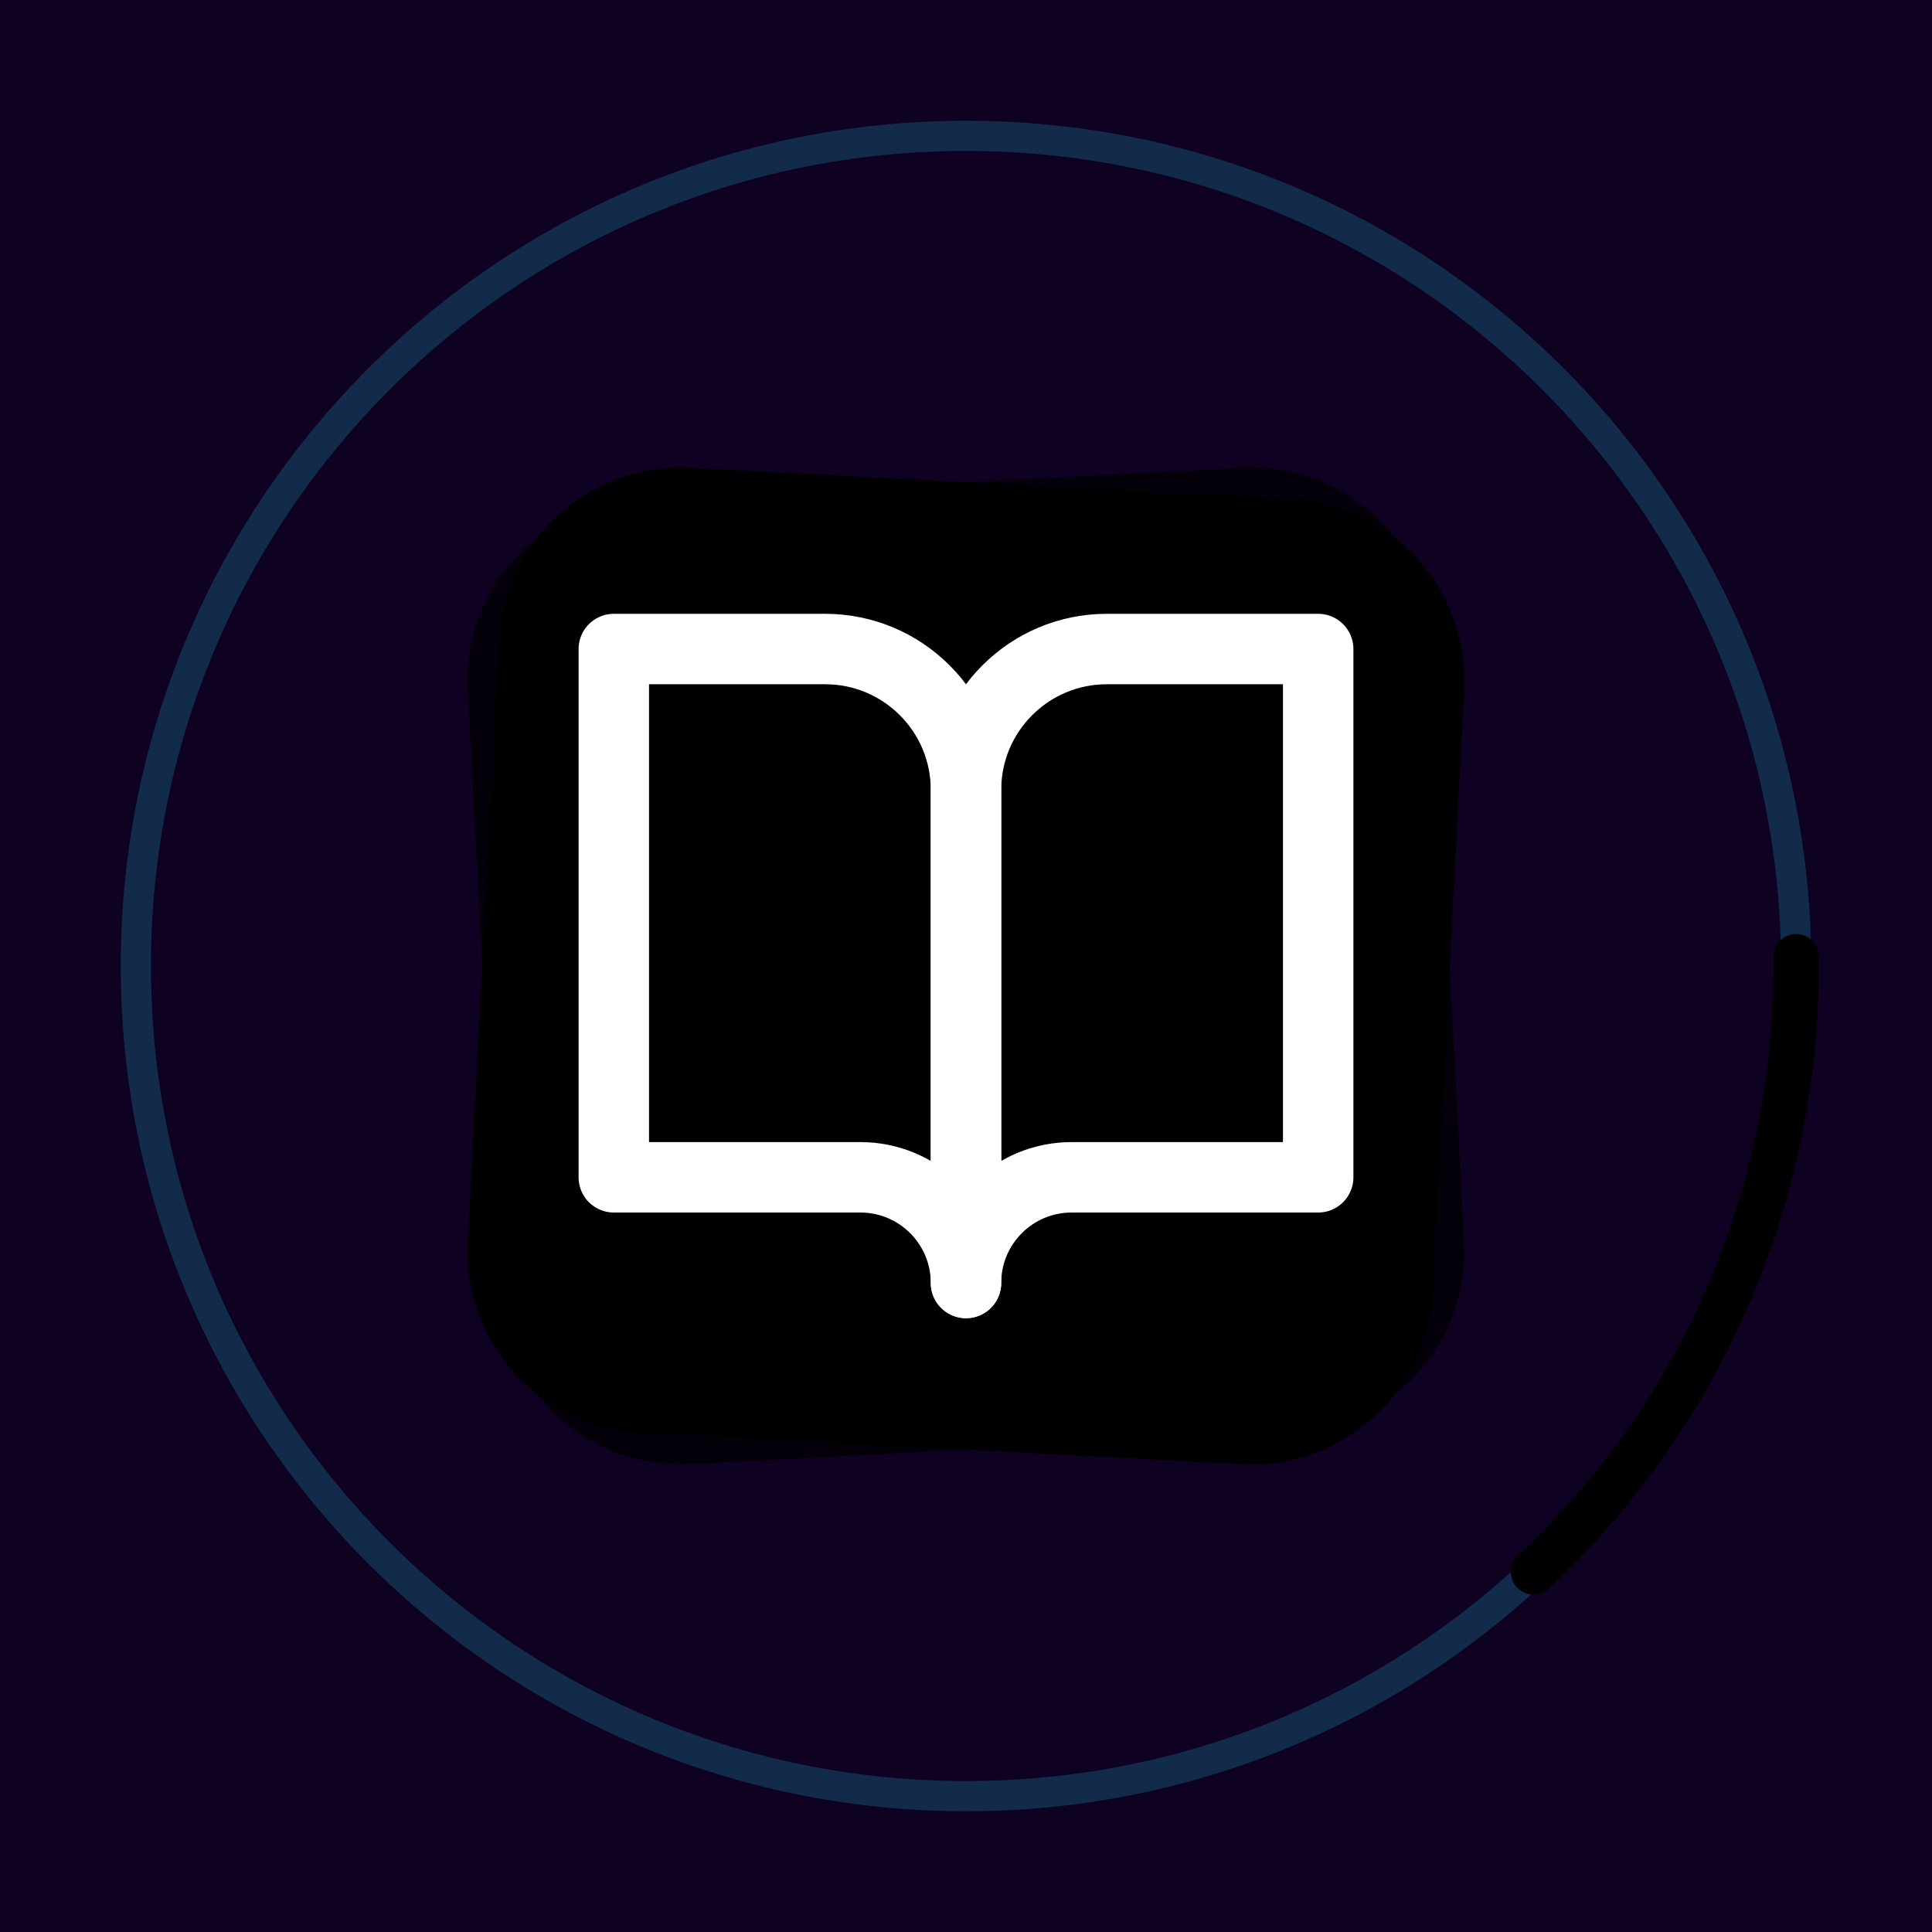
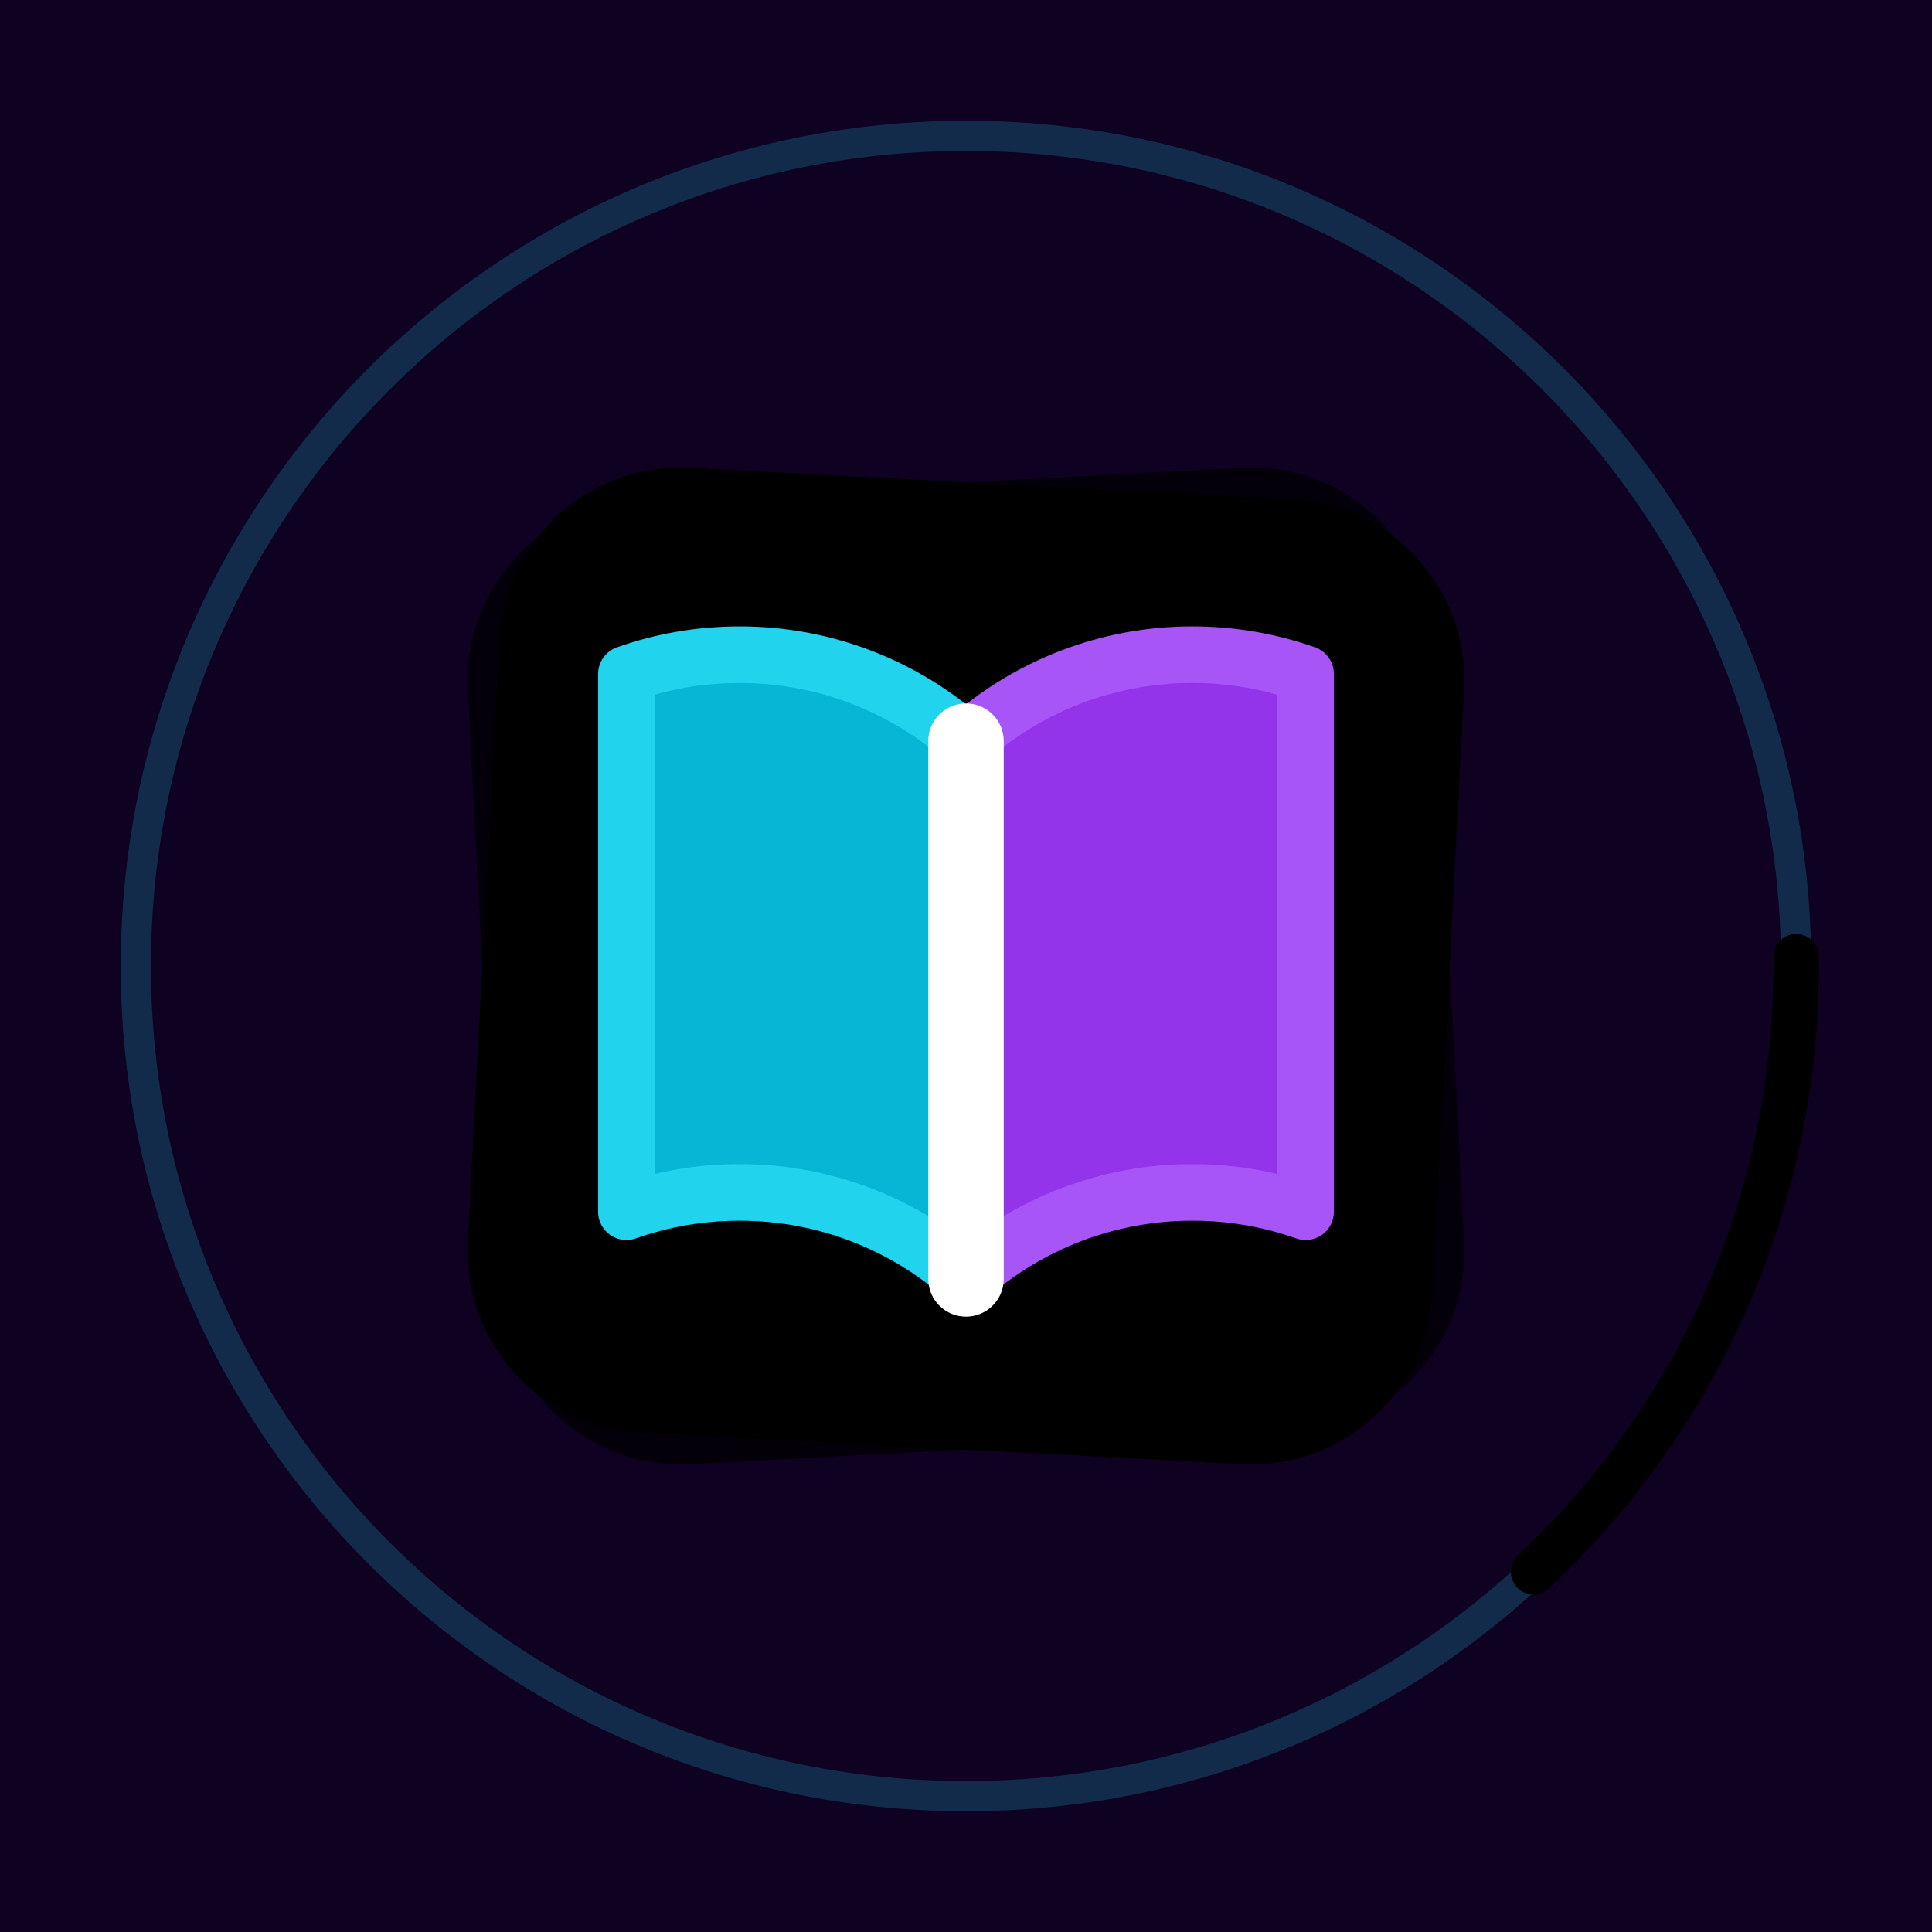
<svg xmlns="http://www.w3.org/2000/svg" viewBox="0 0 512 512">
  <defs>
    <linearGradient id="g1" x1="0%" y1="0%" x2="100%" y2="100%">
      <stop offset="0%" stopColor="#06b6d4" />
      <stop offset="50%" stopColor="#2563eb" />
      <stop offset="100%" stopColor="#7e22ce" />
    </linearGradient>
    <linearGradient id="g2" x1="0%" y1="100%" x2="100%" y2="0%">
      <stop offset="0%" stopColor="#60a5fa" />
      <stop offset="100%" stopColor="#4f46e5" />
    </linearGradient>
  </defs>
  <rect width="512" height="512" fill="#0F0121" />
  <circle cx="256" cy="256" r="220" fill="none" stroke="#22d3ee" stroke-width="8" opacity="0.2" />
  <circle cx="256" cy="256" r="220" fill="none" stroke="url(#g1)" stroke-width="12" stroke-dasharray="180 1200" stroke-linecap="round" />
  <g transform="translate(256 256) rotate(-3) translate(-256 -256)">
    <rect x="128" y="128" width="256" height="256" rx="48" fill="url(#g2)" opacity="0.7" />
  </g>
  <g transform="translate(256 256) rotate(3) translate(-256 -256)">
    <rect x="128" y="128" width="256" height="256" rx="48" fill="url(#g1)" />
  </g>
-   <g transform="translate(144, 144) scale(9.3333)" stroke="white" stroke-width="2" stroke-linecap="round" stroke-linejoin="round" fill="none">
-     <path d="M2 3h6a4 4 0 0 1 4 4v14a3 3 0 0 0-3-3H2z" />
-     <path d="M22 3h-6a4 4 0 0 0-4 4v14a3 3 0 0 1 3-3h7z" />
+   <g transform="translate(136, 136) scale(10)" stroke-width="1.5">
+     <path d="M12 6.042A8.967 8.967 0 006 3.75c-1.052 0-2.062.18-3 .512v14.25A8.987 8.987 0 016 18c2.305 0 4.408.867 6 2.292V6.042z" fill="#06b6d4" stroke="#22d3ee" stroke-linecap="round" stroke-linejoin="round" />
+     <path d="M12 6.042a8.966 8.966 0 016-2.292c1.052 0 2.062.18 3 .512v14.25A8.987 8.987 0 0018 18a8.967 8.967 0 00-6 2.292V6.042z" fill="#9333ea" stroke="#a855f7" stroke-linecap="round" stroke-linejoin="round" />
+     <path d="M12 6.042v14.25" stroke="#ffffff" stroke-width="2" fill="none" stroke-linecap="round" stroke-linejoin="round" />
  </g>
</svg>
